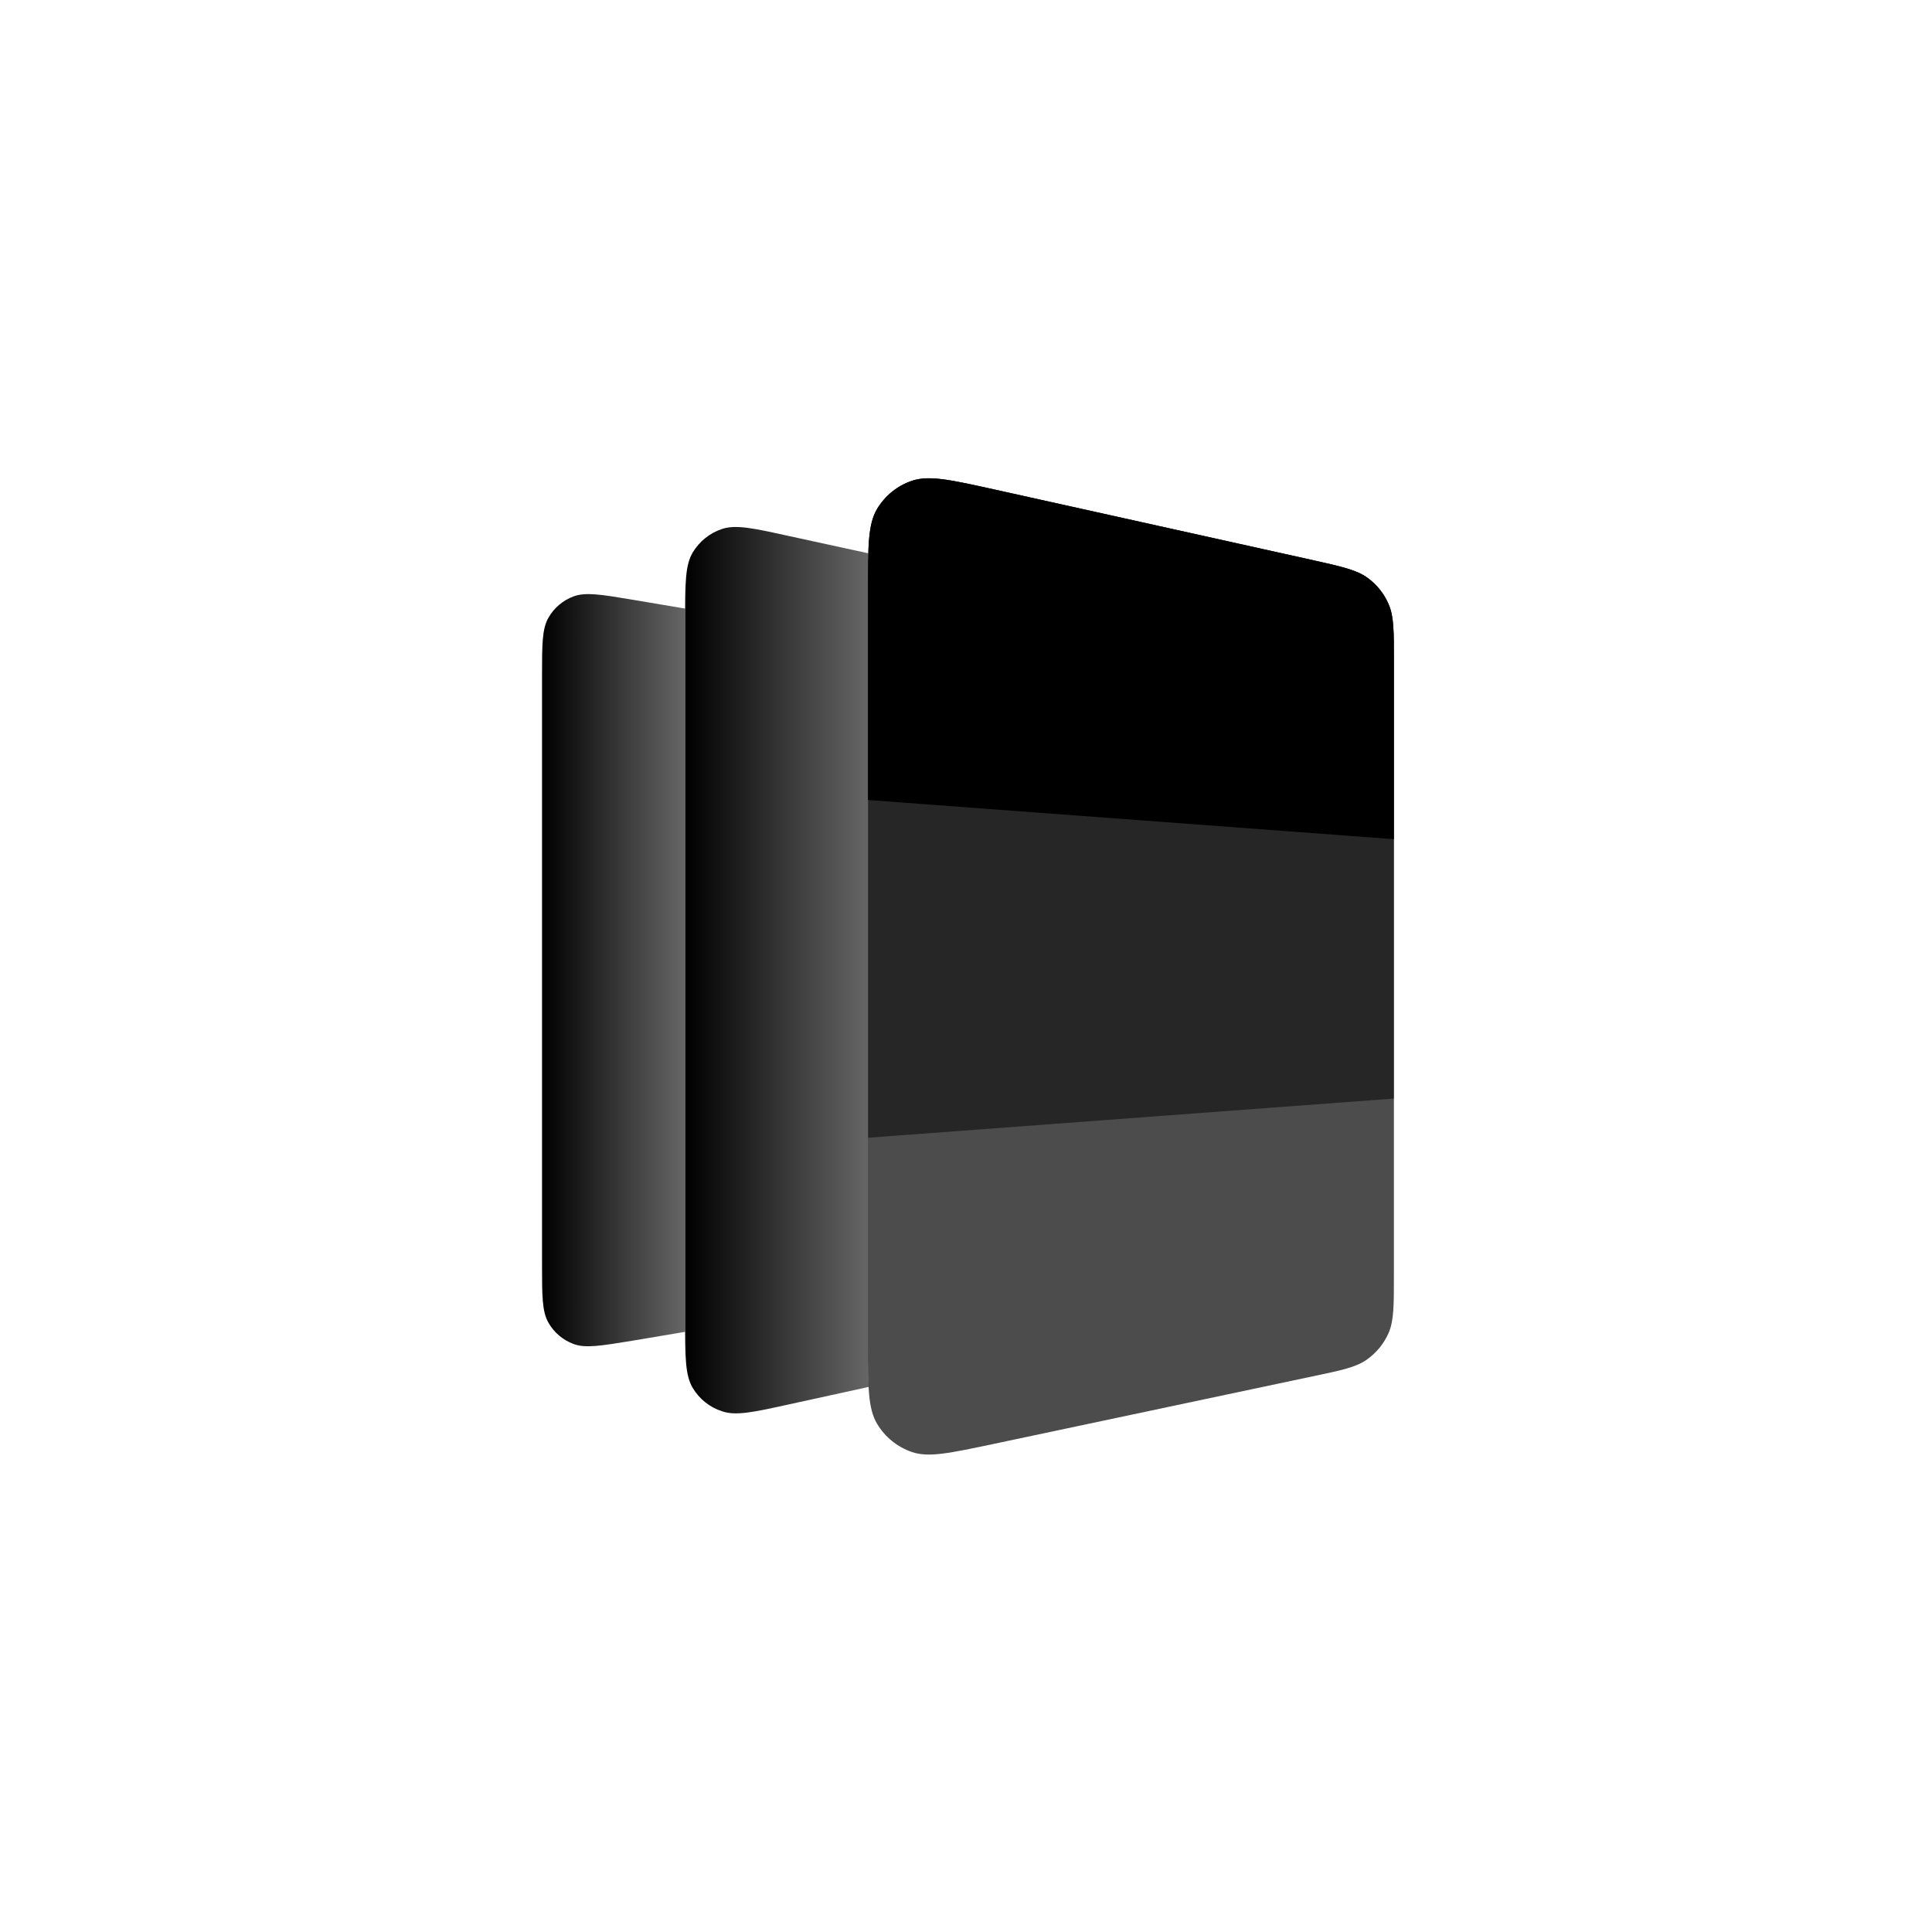
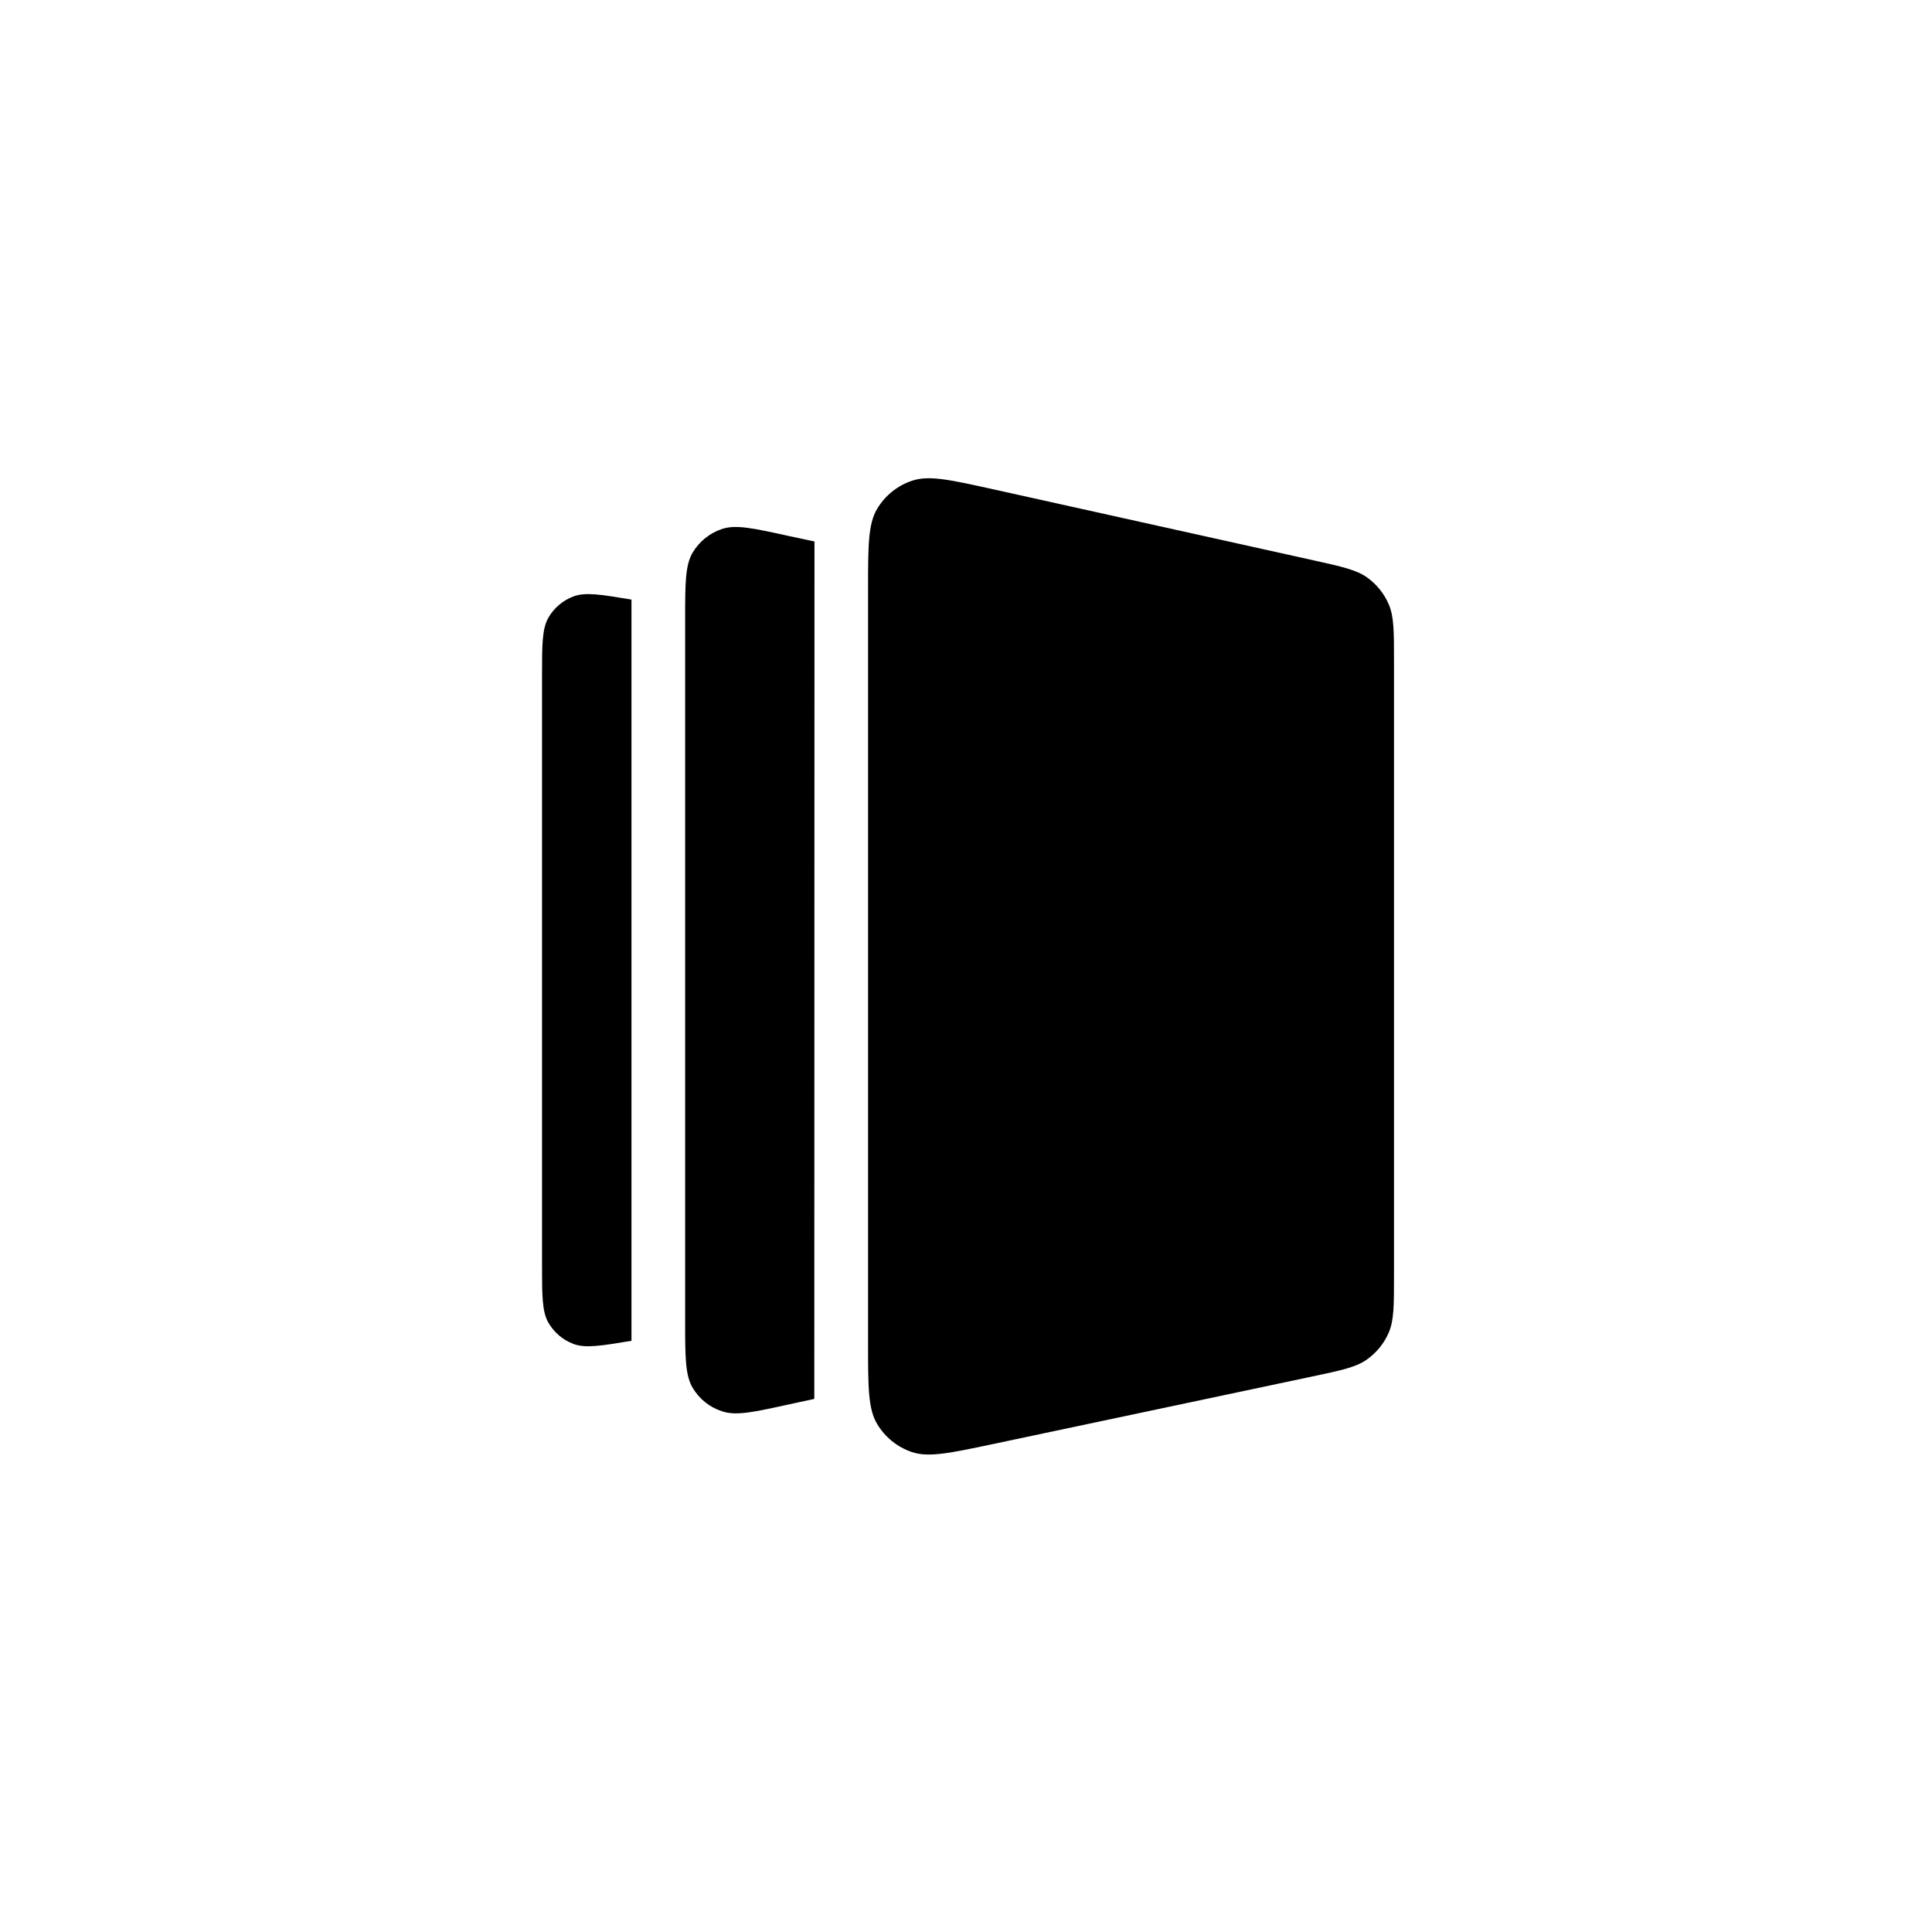
- <svg xmlns="http://www.w3.org/2000/svg" version="1.1" id="图层_1" x="0px" y="0px" viewBox="0 0 108 108" enable-background="new 0 0 108 108" xml:space="preserve">
-   <linearGradient id="SVGID_1_" gradientUnits="userSpaceOnUse" x1="30.3" y1="54.234" x2="38.3" y2="54.234">
-     <stop offset="0" style="stop-color:#000000" />
-     <stop offset="1" style="stop-color:#000000;stop-opacity:0.6" />
-   </linearGradient>
-   <path fill="url(#SVGID_1_)" d="M38.3,34.02v40.43l-2.97,0.5c-1.73,0.28-2.6,0.43-3.27,0.18c-0.59-0.22-1.09-0.64-1.4-1.19  c-0.36-0.62-0.36-1.5-0.36-3.26v-32.9c0-1.75,0-2.63,0.36-3.25c0.31-0.55,0.81-0.97,1.4-1.19c0.67-0.25,1.54-0.11,3.27,0.18  L38.3,34.02z" />
-   <linearGradient id="SVGID_00000043452307359326980440000017188177593192693663_" gradientUnits="userSpaceOnUse" x1="38.3" y1="54.233" x2="48.56" y2="54.233">
-     <stop offset="0" style="stop-color:#000000" />
-     <stop offset="1" style="stop-color:#000000;stop-opacity:0.6" />
-   </linearGradient>
-   <path fill="url(#SVGID_00000043452307359326980440000017188177593192693663_)" d="M48.56,77.53l-4.43,0.97  c-2,0.44-2.99,0.66-3.77,0.39c-0.69-0.22-1.27-0.69-1.64-1.31c-0.42-0.71-0.42-1.73-0.42-3.77V34.66c0-2.04,0-3.06,0.42-3.77  c0.37-0.62,0.95-1.09,1.64-1.32c0.78-0.26,1.77-0.04,3.77,0.4l4.41,0.96c-0.01,0.57-0.01,1.24-0.01,2.05v42.11  C48.53,76.09,48.53,76.88,48.56,77.53z" />
-   <path opacity="0.7" d="M77.92,36.93v34.39c0,1.66,0,2.49-0.29,3.18c-0.26,0.6-0.68,1.12-1.22,1.5c-0.6,0.43-1.42,0.6-3.04,0.94  l-17.89,3.79c-2.38,0.5-3.57,0.76-4.5,0.44c-0.82-0.28-1.51-0.84-1.95-1.58c-0.51-0.85-0.51-2.06-0.51-4.5V32.98  c0-2.46,0-3.68,0.51-4.53c0.45-0.75,1.15-1.31,1.97-1.58c0.94-0.31,2.14-0.05,4.53,0.48l17.89,3.97c1.61,0.36,2.41,0.54,3.01,0.97  c0.53,0.38,0.95,0.9,1.2,1.5C77.92,34.46,77.92,35.29,77.92,36.93z" />
-   <path opacity="0.5" d="M77.92,36.93v24.48L48.53,63.6V32.98c0-2.46,0-3.68,0.5-4.53c0.45-0.75,1.14-1.31,1.97-1.58  c0.94-0.31,2.14-0.05,4.53,0.48l17.89,3.97c1.61,0.36,2.41,0.54,3.01,0.97c0.53,0.38,0.95,0.9,1.2,1.5  C77.92,34.46,77.92,35.29,77.92,36.93z" />
-   <path d="M77.92,36.93v9.98l-29.4-2.19V32.98c0-2.46,0-3.68,0.51-4.53c0.45-0.75,1.15-1.31,1.97-1.58c0.94-0.31,2.14-0.05,4.53,0.48  l17.89,3.97c1.61,0.36,2.41,0.54,3.01,0.97c0.53,0.38,0.95,0.9,1.2,1.5C77.92,34.46,77.92,35.29,77.92,36.93z" />
+ <svg xmlns="http://www.w3.org/2000/svg" viewBox="0 0 108 108">
+   <path d="M35.3,74.951c-1.71.285-2.571.425-3.239.178-.594-.222-1.089-.642-1.404-1.188-.357-.624-.357-1.503-.357-3.258v-32.898c0-1.755,0-2.634.357-3.258.315-.546.81-.966,1.404-1.188.668-.247,1.529-.107,3.239.178" />
+   <path d="M45.53,30.27l-.01,47.93-1.39.3c-2,.44-2.99.66-3.77.39-.69-.22-1.27-.69-1.64-1.31-.42-.71-.42-1.73-.42-3.77v-39.15c0-2.04,0-3.06.42-3.77.37-.62.95-1.09,1.64-1.32.78-.26,1.77-.04,3.77.4l1.4.3Z" />
+   <path d="M48.525,32.976c0-2.454,0-3.681.507-4.53.444-.747,1.143-1.308,1.968-1.578.939-.312,2.136-.045,4.533.486l17.892,3.969c1.605.354,2.409.534,3.009.966.528.381.942.897,1.2,1.497.291.678.291,1.5.291,3.147v34.389c0,1.659,0,2.49-.294,3.174-.261.603-.684,1.122-1.218,1.5-.606.432-1.419.603-3.045.948l-17.889,3.786c-2.379.501-3.57.756-4.503.441-.819-.276-1.509-.837-1.95-1.581-.501-.846-.501-2.064-.501-4.497v-42.117Z" />
</svg>
